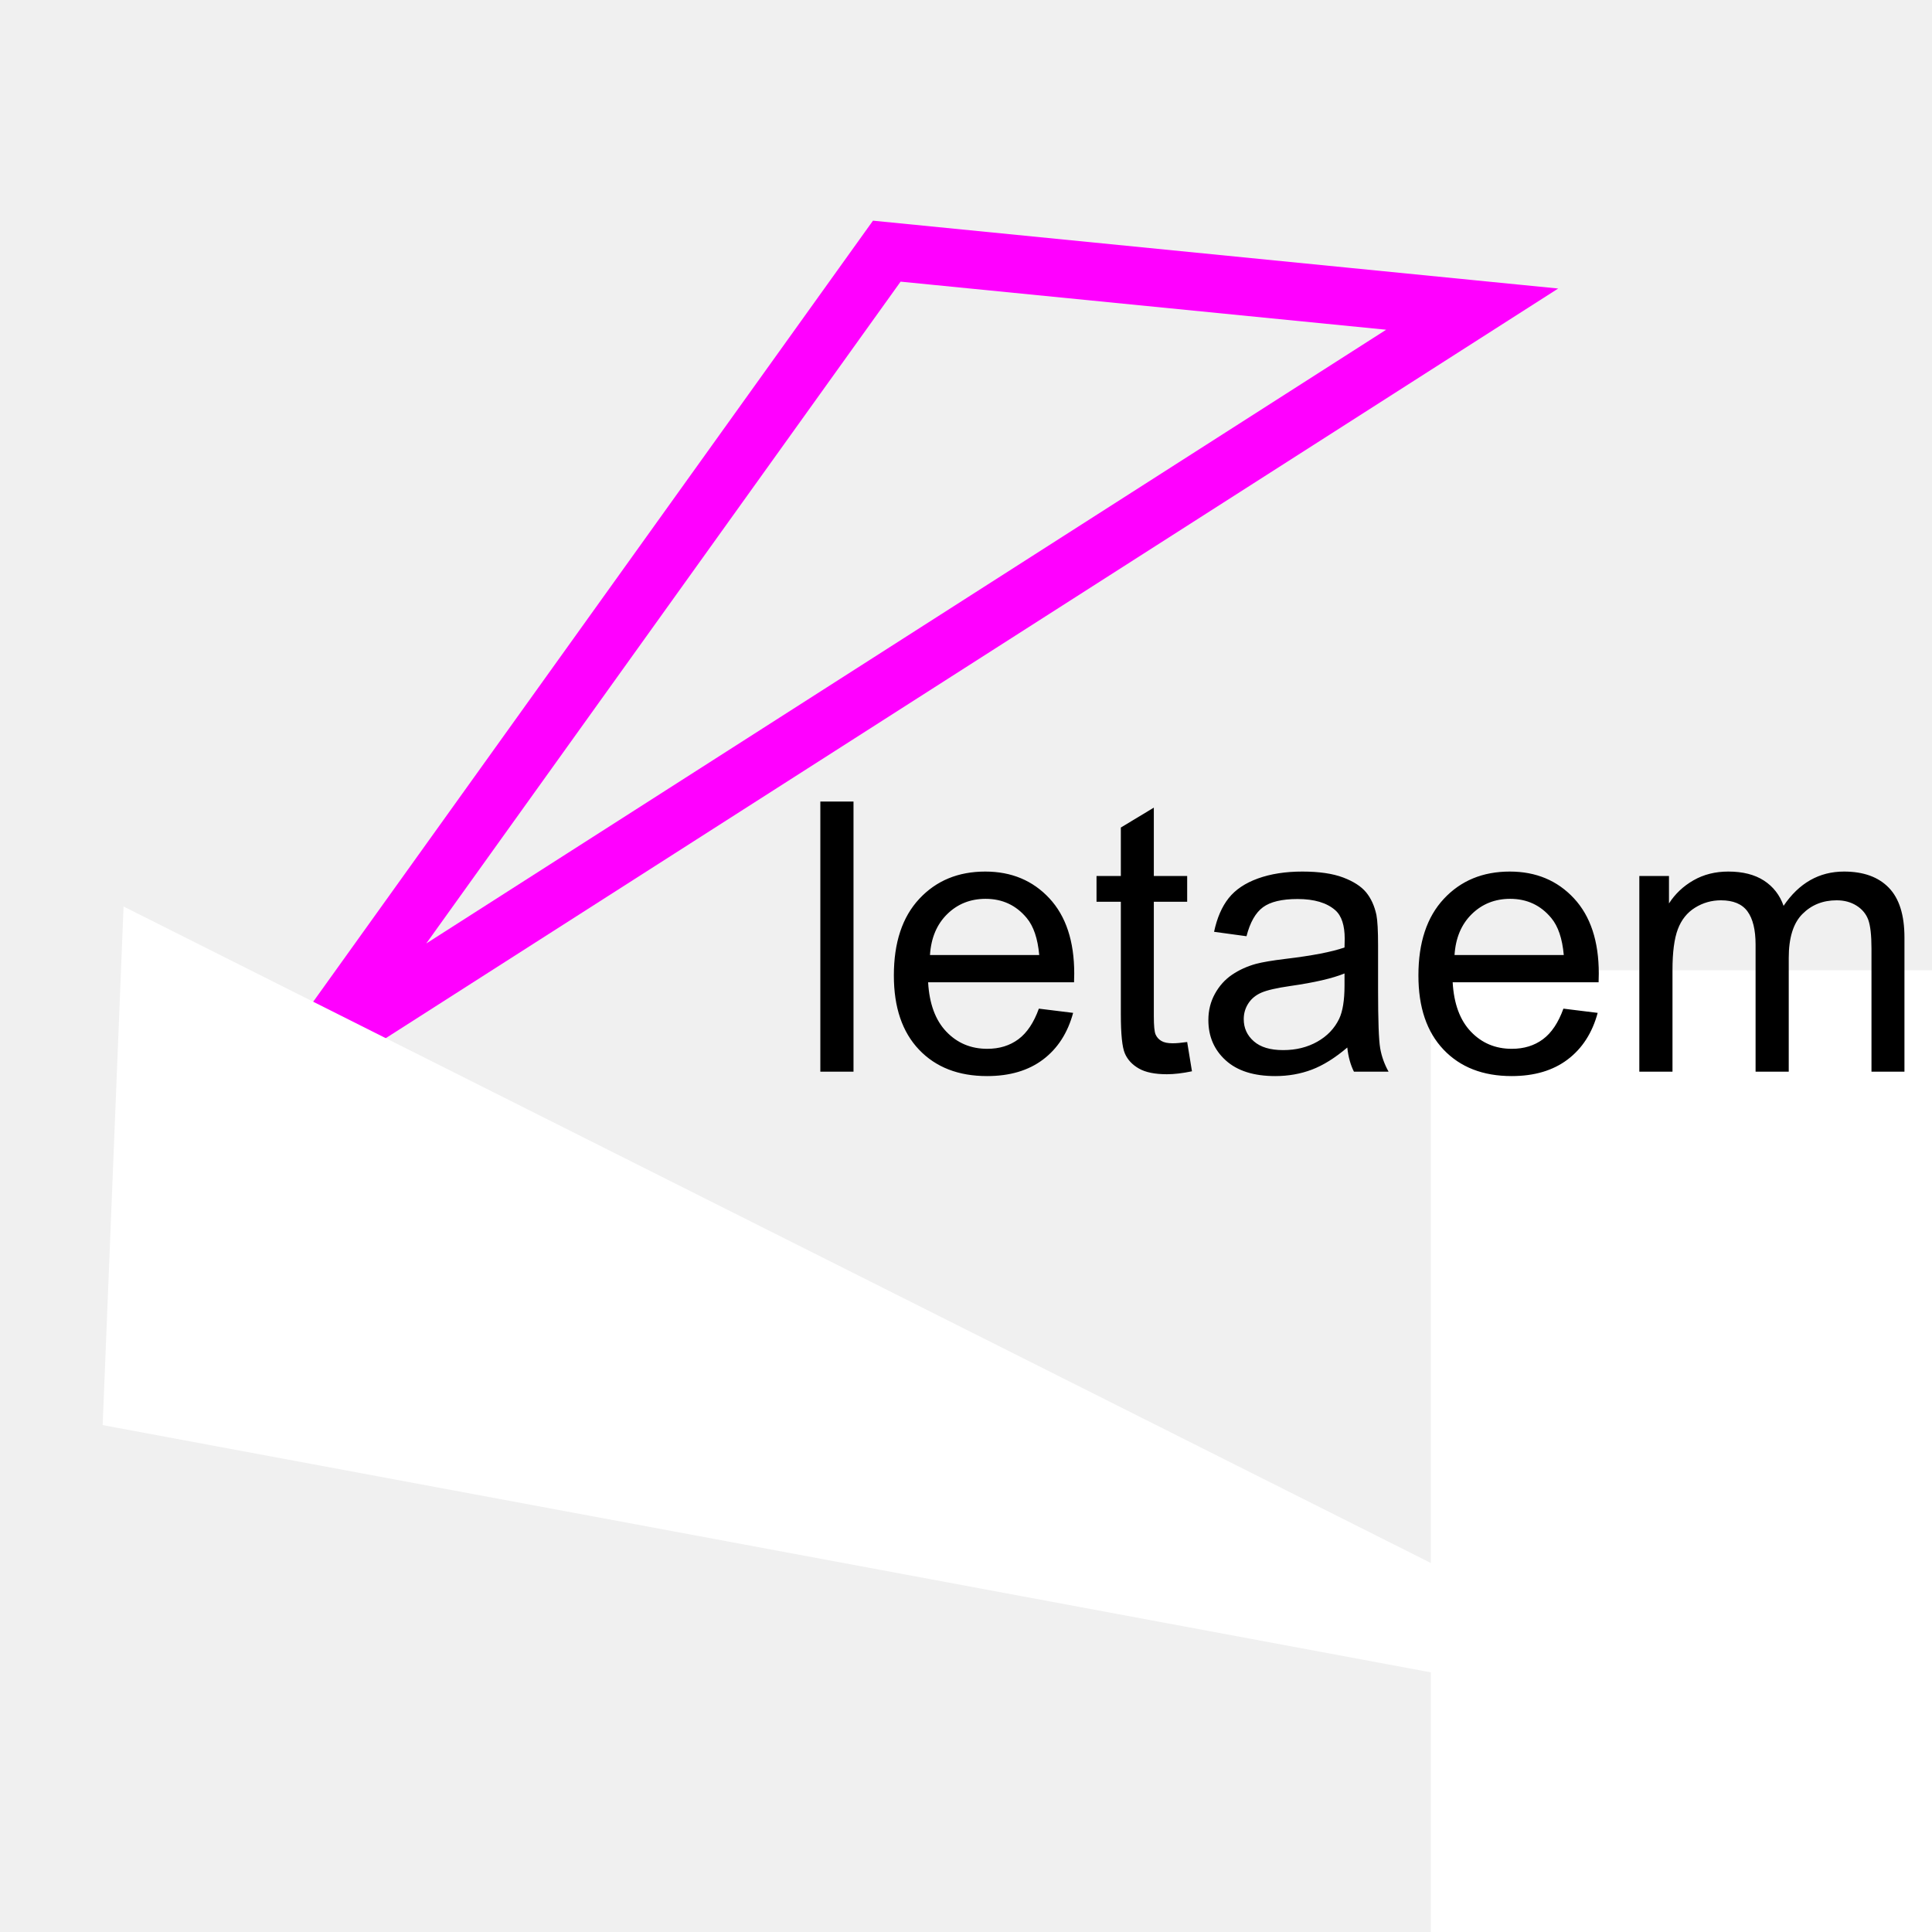
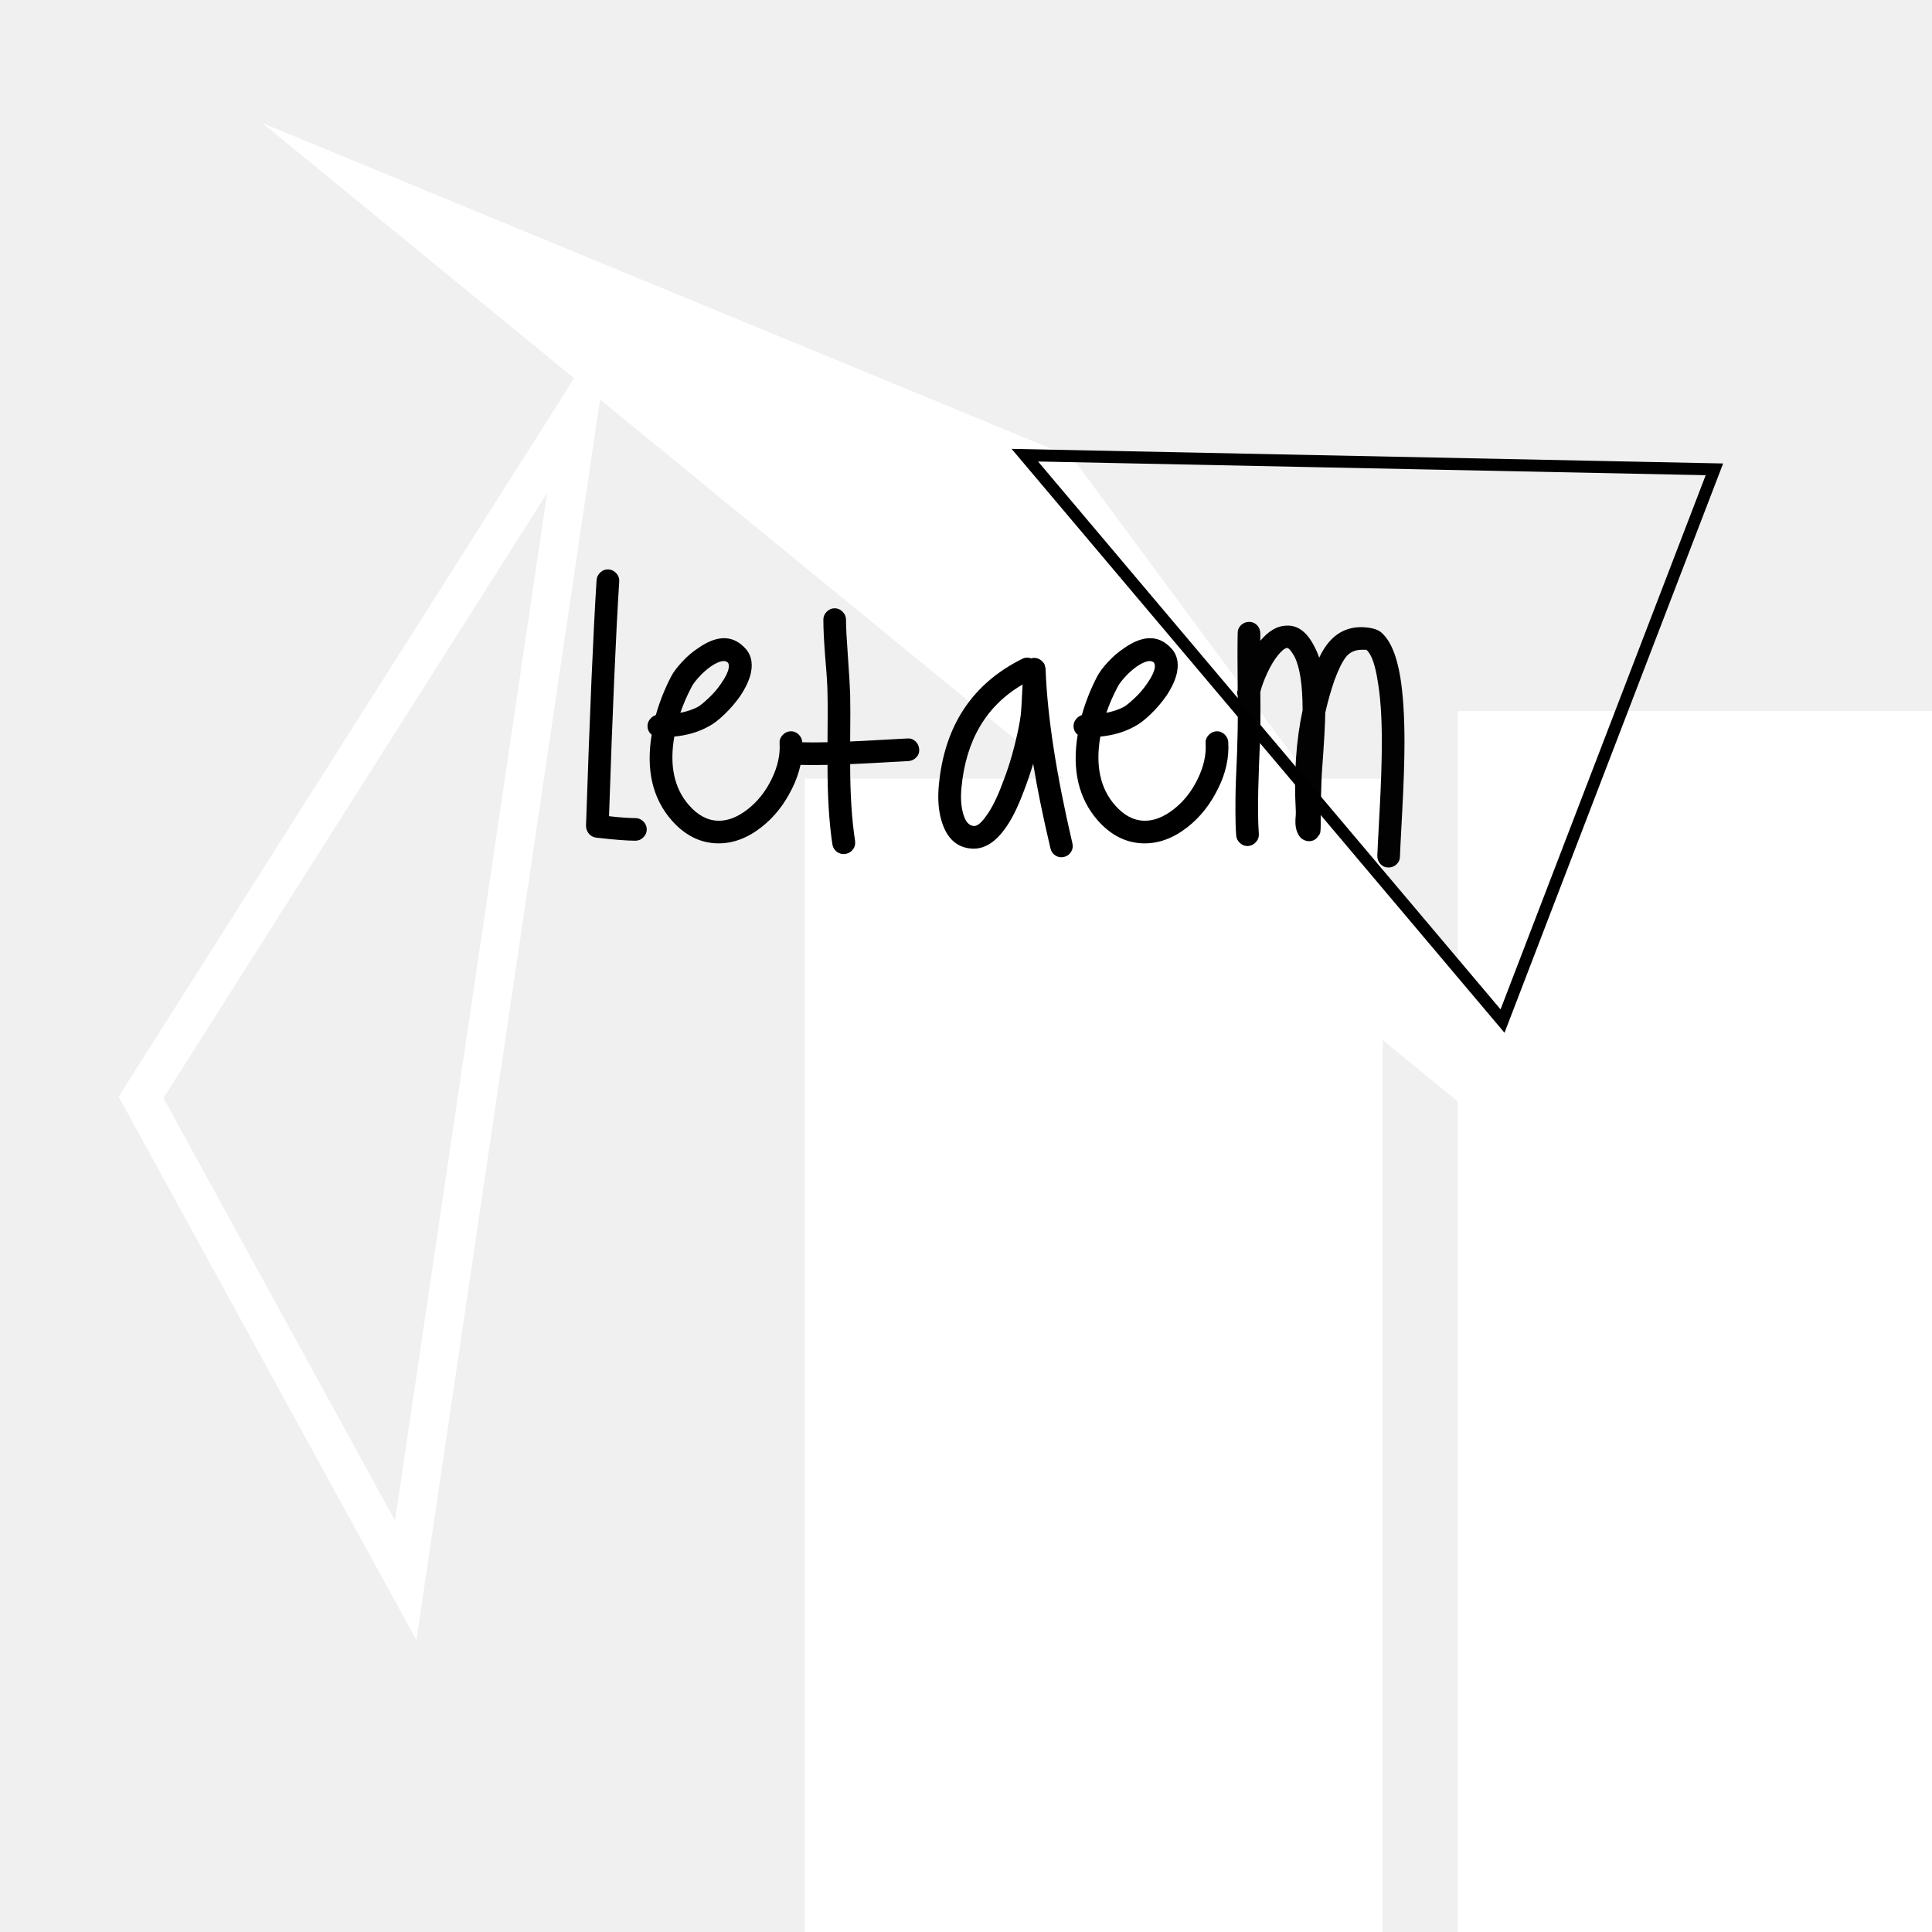
- <svg xmlns="http://www.w3.org/2000/svg" width="512pt" height="512pt" viewBox="0 0 512 512" version="1.1">
-   <g id="surface1">
-     <path style=" stroke:none;fill-rule:nonzero;fill:rgb(100%,100%,100%);fill-opacity:1;" d="M 379.176 257.129 L 532.387 257.129 L 532.387 704.797 L 379.176 704.797 Z M 379.176 257.129 " />
-     <path style=" stroke:none;fill-rule:nonzero;fill:rgb(100%,100%,100%);fill-opacity:1;" d="M 426.27 273.105 L 907.336 273.105 L 907.336 1089.133 L 426.27 1089.133 Z M 426.27 273.105 " />
-     <path style="fill:none;stroke-width:0.03;stroke-linecap:butt;stroke-linejoin:miter;stroke:rgb(100%,0%,100%);stroke-opacity:1;stroke-miterlimit:10;" d="M 0.163 0.543 L 0.459 0.13 L 0.762 0.16 Z M 0.163 0.543 " transform="matrix(512,0,0,512,0,0)" />
-     <path style=" stroke:none;fill-rule:nonzero;fill:rgb(100%,100%,100%);fill-opacity:1;" d="M 470.879 460.254 L 32.746 240.234 L 27.207 377.66 Z M 470.879 460.254 " />
-     <path style=" stroke:none;fill-rule:nonzero;fill:rgb(0%,0%,0%);fill-opacity:1;" d="M 217.398 284 L 217.398 212.418 L 226.188 212.418 L 226.188 284 Z M 275.309 267.301 L 284.391 268.422 C 282.953 273.73 280.301 277.848 276.43 280.777 C 272.555 283.707 267.605 285.172 261.586 285.172 C 254 285.172 247.988 282.836 243.547 278.164 C 239.102 273.492 236.879 266.941 236.883 258.512 C 236.879 249.789 239.125 243.02 243.621 238.199 C 248.109 233.383 253.938 230.973 261.102 230.973 C 268.031 230.973 273.695 233.336 278.09 238.055 C 282.484 242.777 284.68 249.418 284.684 257.977 C 284.68 258.5 284.664 259.281 284.633 260.32 L 245.961 260.32 C 246.285 266.02 247.898 270.379 250.797 273.406 C 253.691 276.434 257.305 277.949 261.637 277.945 C 264.855 277.949 267.605 277.102 269.887 275.406 C 272.164 273.715 273.969 271.012 275.309 267.301 Z M 246.453 253.094 L 275.406 253.094 C 275.016 248.73 273.906 245.457 272.086 243.277 C 269.281 239.895 265.652 238.203 261.195 238.199 C 257.156 238.203 253.762 239.555 251.016 242.254 C 248.262 244.957 246.742 248.57 246.453 253.094 Z M 314.613 276.141 L 315.883 283.902 C 313.406 284.422 311.191 284.68 309.242 284.684 C 306.047 284.68 303.574 284.18 301.82 283.172 C 300.059 282.164 298.82 280.836 298.109 279.191 C 297.391 277.551 297.035 274.09 297.035 268.812 L 297.035 238.98 L 290.59 238.98 L 290.59 232.145 L 297.035 232.145 L 297.035 219.305 L 305.777 214.031 L 305.777 232.145 L 314.613 232.145 L 314.613 238.98 L 305.777 238.98 L 305.777 269.305 C 305.777 271.812 305.93 273.426 306.238 274.137 C 306.547 274.855 307.051 275.426 307.75 275.848 C 308.449 276.273 309.449 276.484 310.754 276.48 C 311.73 276.484 313.02 276.371 314.613 276.141 Z M 357.047 277.602 C 353.789 280.371 350.656 282.328 347.648 283.465 C 344.637 284.605 341.402 285.172 337.953 285.172 C 332.254 285.172 327.879 283.781 324.82 280.996 C 321.758 278.215 320.227 274.66 320.23 270.328 C 320.227 267.793 320.805 265.473 321.961 263.371 C 323.117 261.273 324.629 259.59 326.504 258.316 C 328.371 257.051 330.48 256.09 332.828 255.438 C 334.551 254.98 337.156 254.539 340.641 254.117 C 347.734 253.273 352.957 252.266 356.312 251.09 C 356.344 249.887 356.359 249.121 356.363 248.797 C 356.359 245.215 355.531 242.691 353.875 241.227 C 351.625 239.242 348.289 238.25 343.863 238.25 C 339.73 238.25 336.676 238.977 334.707 240.422 C 332.734 241.875 331.277 244.438 330.336 248.109 L 321.742 246.938 C 322.52 243.266 323.805 240.293 325.602 238.027 C 327.391 235.766 329.98 234.027 333.367 232.805 C 336.75 231.586 340.672 230.973 345.133 230.973 C 349.559 230.973 353.156 231.496 355.922 232.535 C 358.688 233.582 360.723 234.891 362.027 236.469 C 363.328 238.047 364.238 240.039 364.762 242.445 C 365.055 243.945 365.203 246.648 365.203 250.555 L 365.203 262.273 C 365.203 270.445 365.387 275.613 365.762 277.777 C 366.133 279.941 366.875 282.016 367.984 284 L 358.805 284 C 357.891 282.18 357.305 280.047 357.047 277.602 Z M 356.312 257.977 C 353.121 259.281 348.336 260.387 341.961 261.297 C 338.344 261.82 335.789 262.406 334.293 263.055 C 332.793 263.707 331.637 264.66 330.824 265.91 C 330.008 267.168 329.602 268.559 329.605 270.086 C 329.602 272.434 330.488 274.387 332.266 275.945 C 334.039 277.512 336.637 278.293 340.055 278.289 C 343.438 278.293 346.445 277.551 349.086 276.066 C 351.719 274.586 353.656 272.559 354.898 269.984 C 355.836 268 356.309 265.07 356.312 261.195 Z M 414.32 267.301 L 423.402 268.422 C 421.965 273.73 419.312 277.848 415.441 280.777 C 411.566 283.707 406.617 285.172 400.598 285.172 C 393.012 285.172 387 282.836 382.559 278.164 C 378.113 273.492 375.891 266.941 375.895 258.512 C 375.891 249.789 378.137 243.02 382.633 238.199 C 387.121 233.383 392.949 230.973 400.113 230.973 C 407.043 230.973 412.707 233.336 417.102 238.055 C 421.496 242.777 423.691 249.418 423.695 257.977 C 423.691 258.5 423.676 259.281 423.645 260.32 L 384.973 260.32 C 385.297 266.02 386.91 270.379 389.809 273.406 C 392.703 276.434 396.316 277.949 400.648 277.945 C 403.867 277.949 406.617 277.102 408.898 275.406 C 411.176 273.715 412.98 271.012 414.32 267.301 Z M 385.465 253.094 L 414.418 253.094 C 414.027 248.73 412.918 245.457 411.098 243.277 C 408.293 239.895 404.664 238.203 400.207 238.199 C 396.168 238.203 392.773 239.555 390.027 242.254 C 387.273 244.957 385.754 248.57 385.465 253.094 Z M 434.438 284 L 434.438 232.145 L 442.297 232.145 L 442.297 239.422 C 443.922 236.883 446.086 234.84 448.789 233.293 C 451.488 231.746 454.566 230.973 458.02 230.973 C 461.859 230.973 465.008 231.773 467.469 233.367 C 469.926 234.965 471.66 237.191 472.668 240.055 C 476.77 234 482.105 230.973 488.684 230.973 C 493.824 230.973 497.781 232.398 500.547 235.246 C 503.312 238.094 504.695 242.48 504.699 248.406 L 504.699 284 L 495.961 284 L 495.961 251.336 C 495.957 247.824 495.672 245.293 495.105 243.742 C 494.531 242.199 493.5 240.953 492.004 240.008 C 490.504 239.062 488.746 238.59 486.73 238.59 C 483.082 238.59 480.055 239.805 477.648 242.23 C 475.238 244.656 474.031 248.539 474.035 253.875 L 474.035 284 L 465.246 284 L 465.246 250.309 C 465.242 246.402 464.527 243.473 463.098 241.52 C 461.664 239.566 459.32 238.59 456.066 238.59 C 453.59 238.59 451.301 239.242 449.203 240.543 C 447.102 241.848 445.582 243.754 444.641 246.258 C 443.695 248.766 443.223 252.375 443.227 257.094 L 443.227 284 Z M 511.148 284 " />
+ <svg xmlns="http://www.w3.org/2000/svg" version="1.1" width="640.0" height="640.0">
+   <defs />
+   <g id="id0:id0" transform="matrix(1.25,0,0,1.25,0.0,0.0)">
+     <g id="id0:surface1">
+       <path style=" stroke:none;fill-rule:nonzero;fill:rgb(100%,100%,100%);fill-opacity:1;" d="M 386.312 188.445 L 596.473 188.445 L 596.473 841.512 L 386.312 841.512 Z M 386.312 188.445 " />
+       <path style=" stroke:none;fill-rule:nonzero;fill:rgb(100%,100%,100%);fill-opacity:1;" d="M 213.277 206.355 L 366.398 206.355 L 366.398 574.562 L 213.277 574.562 Z M 213.277 206.355 " />
+       <path style="fill:none;stroke-width:0.02;stroke-linecap:butt;stroke-linejoin:miter;stroke:rgb(100%,100%,100%);stroke-opacity:1;stroke-miterlimit:10;" d="M 0.073 0.568 L 0.21 0.818 L 0.3 0.21 Z M 0.073 0.568 " transform="matrix(512,0,0,512,0,0)" />
+       <path style=" stroke:none;fill-rule:nonzero;fill:rgb(100%,100%,100%);fill-opacity:1;" d="M 69.531 32.625 L 284.105 121.191 L 447.262 341.781 Z M 69.531 32.625 " />
+       <path style=" stroke:none;fill-rule:nonzero;fill:rgb(0%,0%,0%);fill-opacity:1;" d="M 156.199 221.102 C 155.598 220.438 155.297 219.672 155.301 218.801 C 156.297 189.004 157.23 167.305 158.102 153.699 C 158.164 152.902 158.512 152.219 159.148 151.652 C 159.781 151.086 160.5 150.836 161.301 150.902 C 162.098 150.969 162.781 151.316 163.348 151.949 C 163.914 152.582 164.164 153.301 164.102 154.102 C 163.23 167.703 162.328 188.438 161.398 216.301 C 164.262 216.637 166.598 216.801 168.398 216.801 C 169.199 216.801 169.898 217.102 170.5 217.703 C 171.098 218.305 171.398 219.004 171.398 219.801 C 171.398 220.602 171.098 221.305 170.5 221.902 C 169.898 222.504 169.199 222.801 168.398 222.801 C 166.266 222.801 162.832 222.535 158.102 222 C 157.363 221.934 156.73 221.633 156.199 221.102 Z M 180.301 188.898 C 182.031 188.566 183.598 188.035 185 187.301 C 185.664 186.902 186.629 186.102 187.898 184.902 C 189.164 183.703 190.266 182.402 191.199 181 C 192.266 179.469 192.898 178.172 193.102 177.102 C 193.23 176.438 193.164 175.938 192.898 175.602 C 192.098 174.805 190.598 175.137 188.398 176.602 C 187.266 177.402 186.215 178.336 185.25 179.402 C 184.281 180.469 183.633 181.336 183.301 182 C 182.098 184.27 181.098 186.566 180.301 188.898 Z M 173.801 189.5 C 174.797 185.969 176.164 182.535 177.898 179.199 C 178.5 178.07 179.465 176.785 180.801 175.352 C 182.129 173.918 183.562 172.703 185.102 171.699 C 189.898 168.371 193.898 168.27 197.102 171.398 C 198.961 173.137 199.594 175.438 199 178.301 C 198.594 180.172 197.66 182.203 196.199 184.398 C 194.996 186.133 193.598 187.77 192 189.301 C 190.398 190.84 189 191.906 187.801 192.5 C 185.199 193.969 182.164 194.867 178.699 195.199 C 177.363 202.867 178.664 208.934 182.602 213.398 C 184.934 216.066 187.5 217.434 190.301 217.5 C 192.832 217.57 195.434 216.57 198.102 214.5 C 200.766 212.434 202.898 209.75 204.5 206.449 C 206.098 203.152 206.797 200.004 206.602 197 C 206.531 196.203 206.781 195.484 207.348 194.852 C 207.914 194.219 208.598 193.871 209.398 193.801 C 210.199 193.738 210.914 193.988 211.551 194.551 C 212.18 195.121 212.531 195.805 212.602 196.602 C 212.863 200.738 211.961 204.871 209.898 209 C 207.828 213.203 205.129 216.602 201.801 219.199 C 198.062 222.133 194.195 223.562 190.199 223.5 C 185.598 223.43 181.531 221.398 178 217.398 C 172.93 211.602 171.164 204.035 172.699 194.699 C 171.965 194.102 171.598 193.336 171.602 192.398 C 171.598 191.734 171.816 191.137 172.25 190.602 C 172.68 190.07 173.195 189.703 173.801 189.5 Z M 212.098 196.699 C 214.367 196.77 216.766 196.77 219.301 196.699 C 219.363 190.367 219.363 186.133 219.301 184 C 219.297 182 219.098 178.77 218.699 174.301 C 218.363 169.973 218.195 166.605 218.199 164.199 C 218.195 163.402 218.496 162.703 219.098 162.102 C 219.699 161.504 220.398 161.203 221.199 161.199 C 221.996 161.203 222.695 161.504 223.297 162.102 C 223.895 162.703 224.195 163.402 224.199 164.199 C 224.195 166.07 224.363 169.305 224.699 173.902 C 225.031 178.504 225.23 181.867 225.301 184 C 225.363 186.402 225.363 190.57 225.301 196.5 C 227.098 196.434 229.695 196.301 233.098 196.102 C 236.496 195.902 238.965 195.77 240.5 195.699 C 241.297 195.637 241.996 195.887 242.598 196.453 C 243.195 197.02 243.527 197.719 243.598 198.551 C 243.66 199.387 243.41 200.105 242.848 200.703 C 242.277 201.305 241.562 201.637 240.699 201.699 C 239.297 201.77 236.848 201.902 233.348 202.102 C 229.848 202.301 227.164 202.434 225.301 202.5 C 225.297 210.371 225.73 217.137 226.598 222.801 C 226.73 223.668 226.547 224.434 226.051 225.102 C 225.547 225.766 224.879 226.164 224.051 226.301 C 223.215 226.43 222.465 226.246 221.801 225.75 C 221.129 225.246 220.73 224.598 220.598 223.801 C 219.73 218.133 219.297 211.102 219.301 202.699 C 216.695 202.77 214.23 202.77 211.898 202.699 C 211.102 202.703 210.418 202.402 209.852 201.801 C 209.285 201.199 209.004 200.484 209 199.648 C 209.004 198.82 209.305 198.121 209.902 197.551 C 210.504 196.988 211.234 196.703 212.098 196.699 Z M 271 181.398 C 261.395 187 255.996 196.102 254.801 208.699 C 254.531 211.438 254.695 213.805 255.297 215.801 C 255.895 217.805 256.828 218.836 258.098 218.898 C 258.961 218.969 260.031 218.105 261.301 216.301 C 262.832 214.238 264.297 211.305 265.699 207.5 C 266.961 204.305 268.027 200.953 268.898 197.449 C 269.762 193.953 270.297 191.305 270.5 189.5 C 270.633 188.438 270.797 185.734 271 181.398 Z M 273.801 202.398 C 273.062 204.867 272.23 207.301 271.301 209.699 C 269.695 214.035 267.996 217.402 266.199 219.801 C 263.598 223.332 260.762 225.031 257.699 224.898 C 253.629 224.699 250.898 222.234 249.5 217.5 C 248.699 214.77 248.465 211.637 248.801 208.102 C 250.266 192.371 257.633 181.203 270.898 174.602 C 271.695 174.203 272.496 174.172 273.301 174.5 C 273.363 174.504 273.43 174.469 273.5 174.398 C 274.699 174.203 275.699 174.605 276.5 175.602 C 276.699 175.805 276.832 176.07 276.898 176.398 L 277.098 177.199 L 277.098 177.5 C 277.566 189.906 279.934 205.234 284.199 223.5 C 284.398 224.297 284.281 225.047 283.848 225.75 C 283.414 226.445 282.797 226.895 282 227.098 C 281.199 227.293 280.449 227.18 279.75 226.75 C 279.047 226.316 278.598 225.699 278.398 224.898 C 276.398 216.434 274.863 208.934 273.801 202.398 Z M 293.199 188.898 C 294.93 188.566 296.496 188.035 297.898 187.301 C 298.562 186.902 299.527 186.102 300.797 184.902 C 302.062 183.703 303.164 182.402 304.098 181 C 305.164 179.469 305.797 178.172 306 177.102 C 306.129 176.438 306.062 175.938 305.797 175.602 C 304.996 174.805 303.496 175.137 301.297 176.602 C 300.164 177.402 299.113 178.336 298.148 179.402 C 297.18 180.469 296.531 181.336 296.199 182 C 294.996 184.27 293.996 186.566 293.199 188.898 Z M 286.699 189.5 C 287.695 185.969 289.062 182.535 290.797 179.199 C 291.398 178.07 292.363 176.785 293.699 175.352 C 295.027 173.918 296.461 172.703 298 171.699 C 302.797 168.371 306.797 168.27 310 171.398 C 311.859 173.137 312.492 175.438 311.898 178.301 C 311.492 180.172 310.559 182.203 309.098 184.398 C 307.895 186.133 306.496 187.77 304.898 189.301 C 303.297 190.84 301.898 191.906 300.699 192.5 C 298.098 193.969 295.062 194.867 291.598 195.199 C 290.262 202.867 291.562 208.934 295.5 213.398 C 297.832 216.066 300.398 217.434 303.199 217.5 C 305.73 217.57 308.332 216.57 311 214.5 C 313.664 212.434 315.797 209.75 317.398 206.449 C 318.996 203.152 319.695 200.004 319.5 197 C 319.43 196.203 319.68 195.484 320.246 194.852 C 320.812 194.219 321.496 193.871 322.297 193.801 C 323.098 193.738 323.812 193.988 324.449 194.551 C 325.078 195.121 325.43 195.805 325.5 196.602 C 325.762 200.738 324.859 204.871 322.797 209 C 320.727 213.203 318.027 216.602 314.699 219.199 C 310.961 222.133 307.094 223.562 303.098 223.5 C 298.496 223.43 294.43 221.398 290.898 217.398 C 285.828 211.602 284.062 204.035 285.598 194.699 C 284.863 194.102 284.496 193.336 284.5 192.398 C 284.496 191.734 284.715 191.137 285.148 190.602 C 285.578 190.07 286.094 189.703 286.699 189.5 Z M 362.102 172.199 L 360.902 172.199 C 359.102 172.199 357.703 172.836 356.703 174.102 C 355.703 175.371 354.668 177.469 353.602 180.398 C 352.668 183.137 351.867 185.969 351.203 188.898 C 351.199 191.566 350.898 196.902 350.301 204.898 C 350.23 206.172 350.164 207.973 350.102 210.301 C 350.098 212.973 350.066 214.906 350 216.102 L 350 218.699 C 350 219.434 349.965 220.035 349.902 220.5 C 349.832 220.902 349.668 221.234 349.402 221.5 C 348.734 222.566 347.766 223.035 346.5 222.898 C 345.699 222.77 345.031 222.402 344.5 221.801 C 344.297 221.535 344.133 221.27 344 221 C 343.469 220.004 343.234 218.734 343.301 217.199 C 343.297 217.137 343.332 216.672 343.402 215.801 L 343.402 214.898 C 342.867 205.234 343.465 196.336 345.203 188.199 C 345.199 181.473 344.465 176.703 343 173.898 C 342.195 172.5 341.562 171.77 341.102 171.699 C 340.5 171.77 339.703 172.402 338.703 173.602 C 337.633 174.938 336.664 176.555 335.801 178.453 C 334.93 180.355 334.328 182.004 334 183.398 C 334.062 189.203 334.031 193.77 333.902 197.102 C 333.832 198.234 333.746 200.168 333.648 202.902 C 333.547 205.637 333.48 207.754 333.449 209.25 C 333.414 210.754 333.398 212.621 333.402 214.852 C 333.398 217.086 333.465 219.137 333.602 221 C 333.664 221.805 333.414 222.516 332.852 223.148 C 332.281 223.781 331.598 224.133 330.801 224.199 C 329.996 224.266 329.281 224.016 328.652 223.449 C 328.016 222.883 327.664 222.203 327.602 221.398 C 327.465 219.539 327.398 217.438 327.402 215.102 C 327.398 212.77 327.414 210.871 327.449 209.402 C 327.48 207.938 327.566 205.738 327.699 202.801 C 327.832 199.871 327.898 197.902 327.902 196.898 C 328.031 193.703 328.062 189.535 328 184.398 C 327.863 184 327.832 183.57 327.902 183.102 C 327.965 183.039 327.996 182.938 328 182.801 C 327.93 175.734 327.93 170.699 328 167.699 C 327.996 166.902 328.297 166.223 328.898 165.652 C 329.496 165.09 330.215 164.805 331.051 164.801 C 331.883 164.805 332.582 165.105 333.148 165.703 C 333.715 166.305 333.996 167.035 334 167.898 L 334 169.801 C 336.195 167.203 338.465 165.867 340.801 165.801 C 343.801 165.602 346.266 167.371 348.203 171.102 C 348.73 172.039 349.199 173.105 349.602 174.301 C 352.133 168.84 355.898 166.137 360.902 166.199 C 363.102 166.27 364.734 166.672 365.801 167.398 C 368.332 169.402 370.098 173.434 371.102 179.5 C 371.832 183.969 372.199 189.703 372.203 196.699 C 372.199 201.5 372 207.633 371.602 215.102 C 371.199 222.566 371 226.531 371 227 C 371 227.797 370.699 228.48 370.102 229.047 C 369.5 229.613 368.785 229.895 367.953 229.898 C 367.117 229.895 366.414 229.598 365.852 229 C 365.281 228.398 365 227.664 365 226.801 C 365 226.398 365.199 222.484 365.602 215.051 C 366 207.617 366.199 201.5 366.203 196.699 C 366.199 190.035 365.832 184.637 365.102 180.5 C 364.43 176.102 363.43 173.332 362.102 172.199 Z M 372.199 223 " />
+     </g>
+   </g>
+   <g id="id1:id1" transform="matrix(1.0,0,0,1.0,128.0,64.0)">
+     <path d="M211.488 86.786L369.733 274.242L439.924 91.473L211.488 86.786Z" fill="white" fill-opacity="0.01" stroke="black" stroke-width="4" />
  </g>
</svg>
